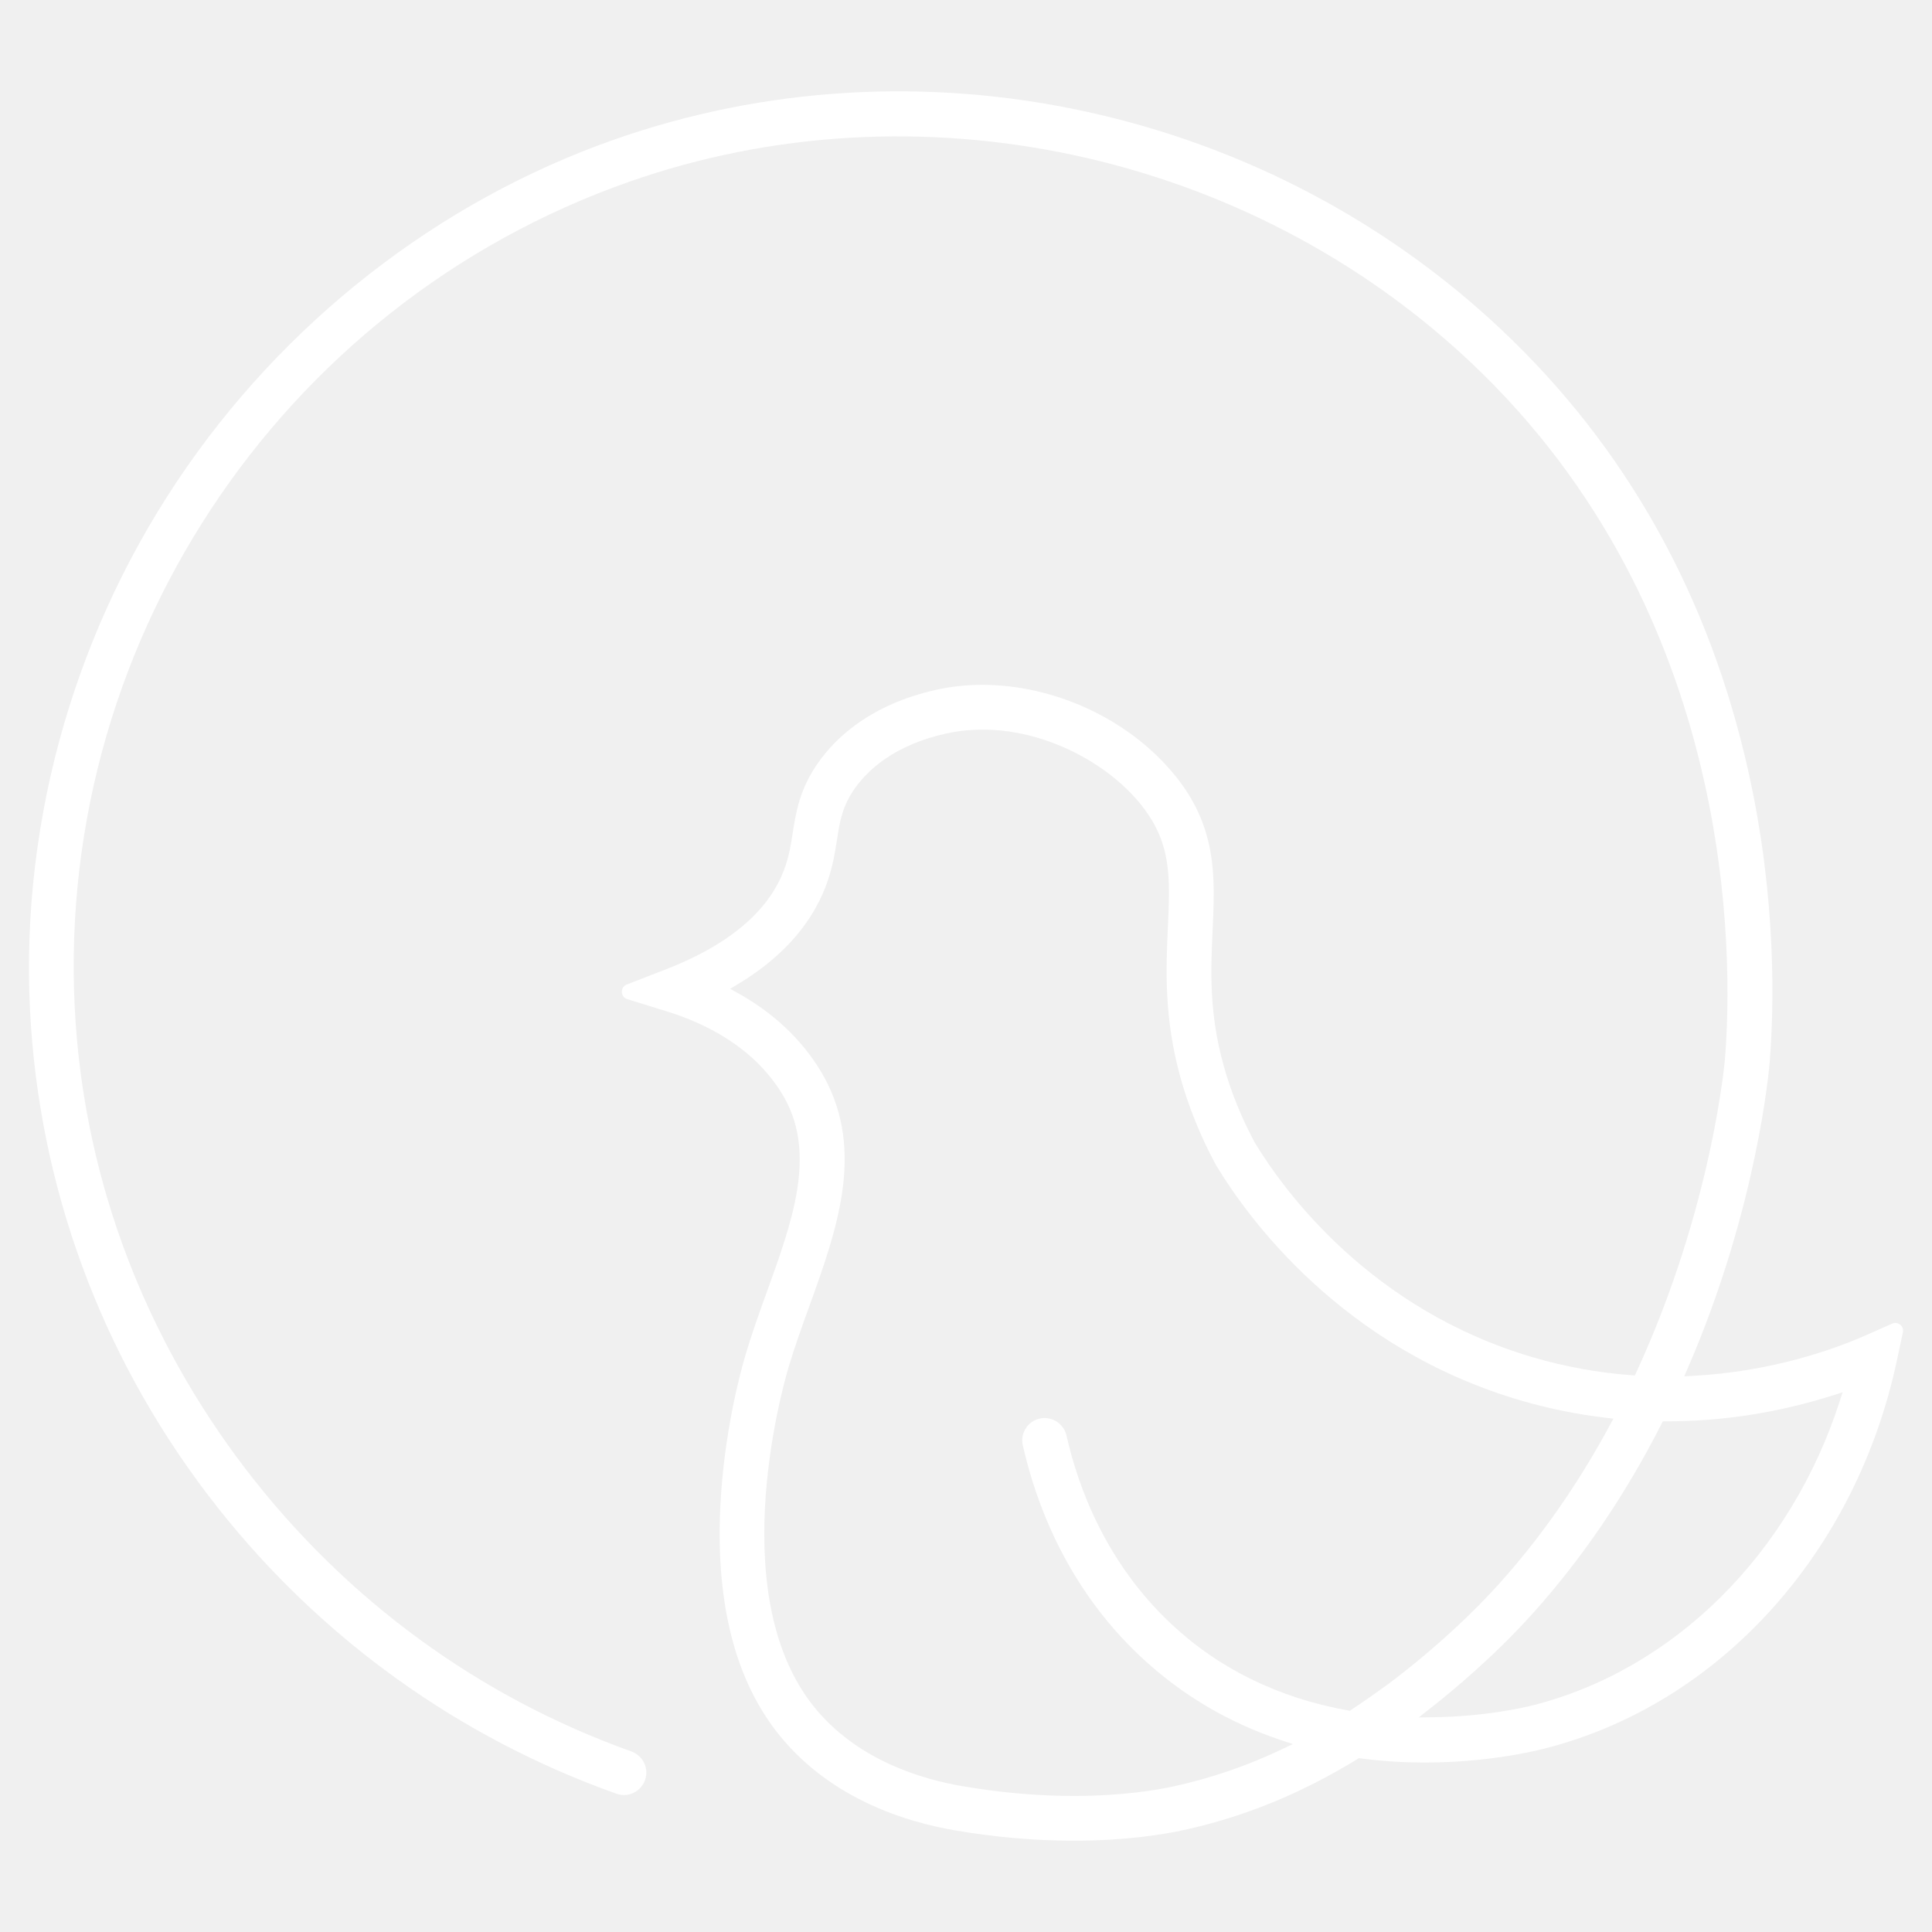
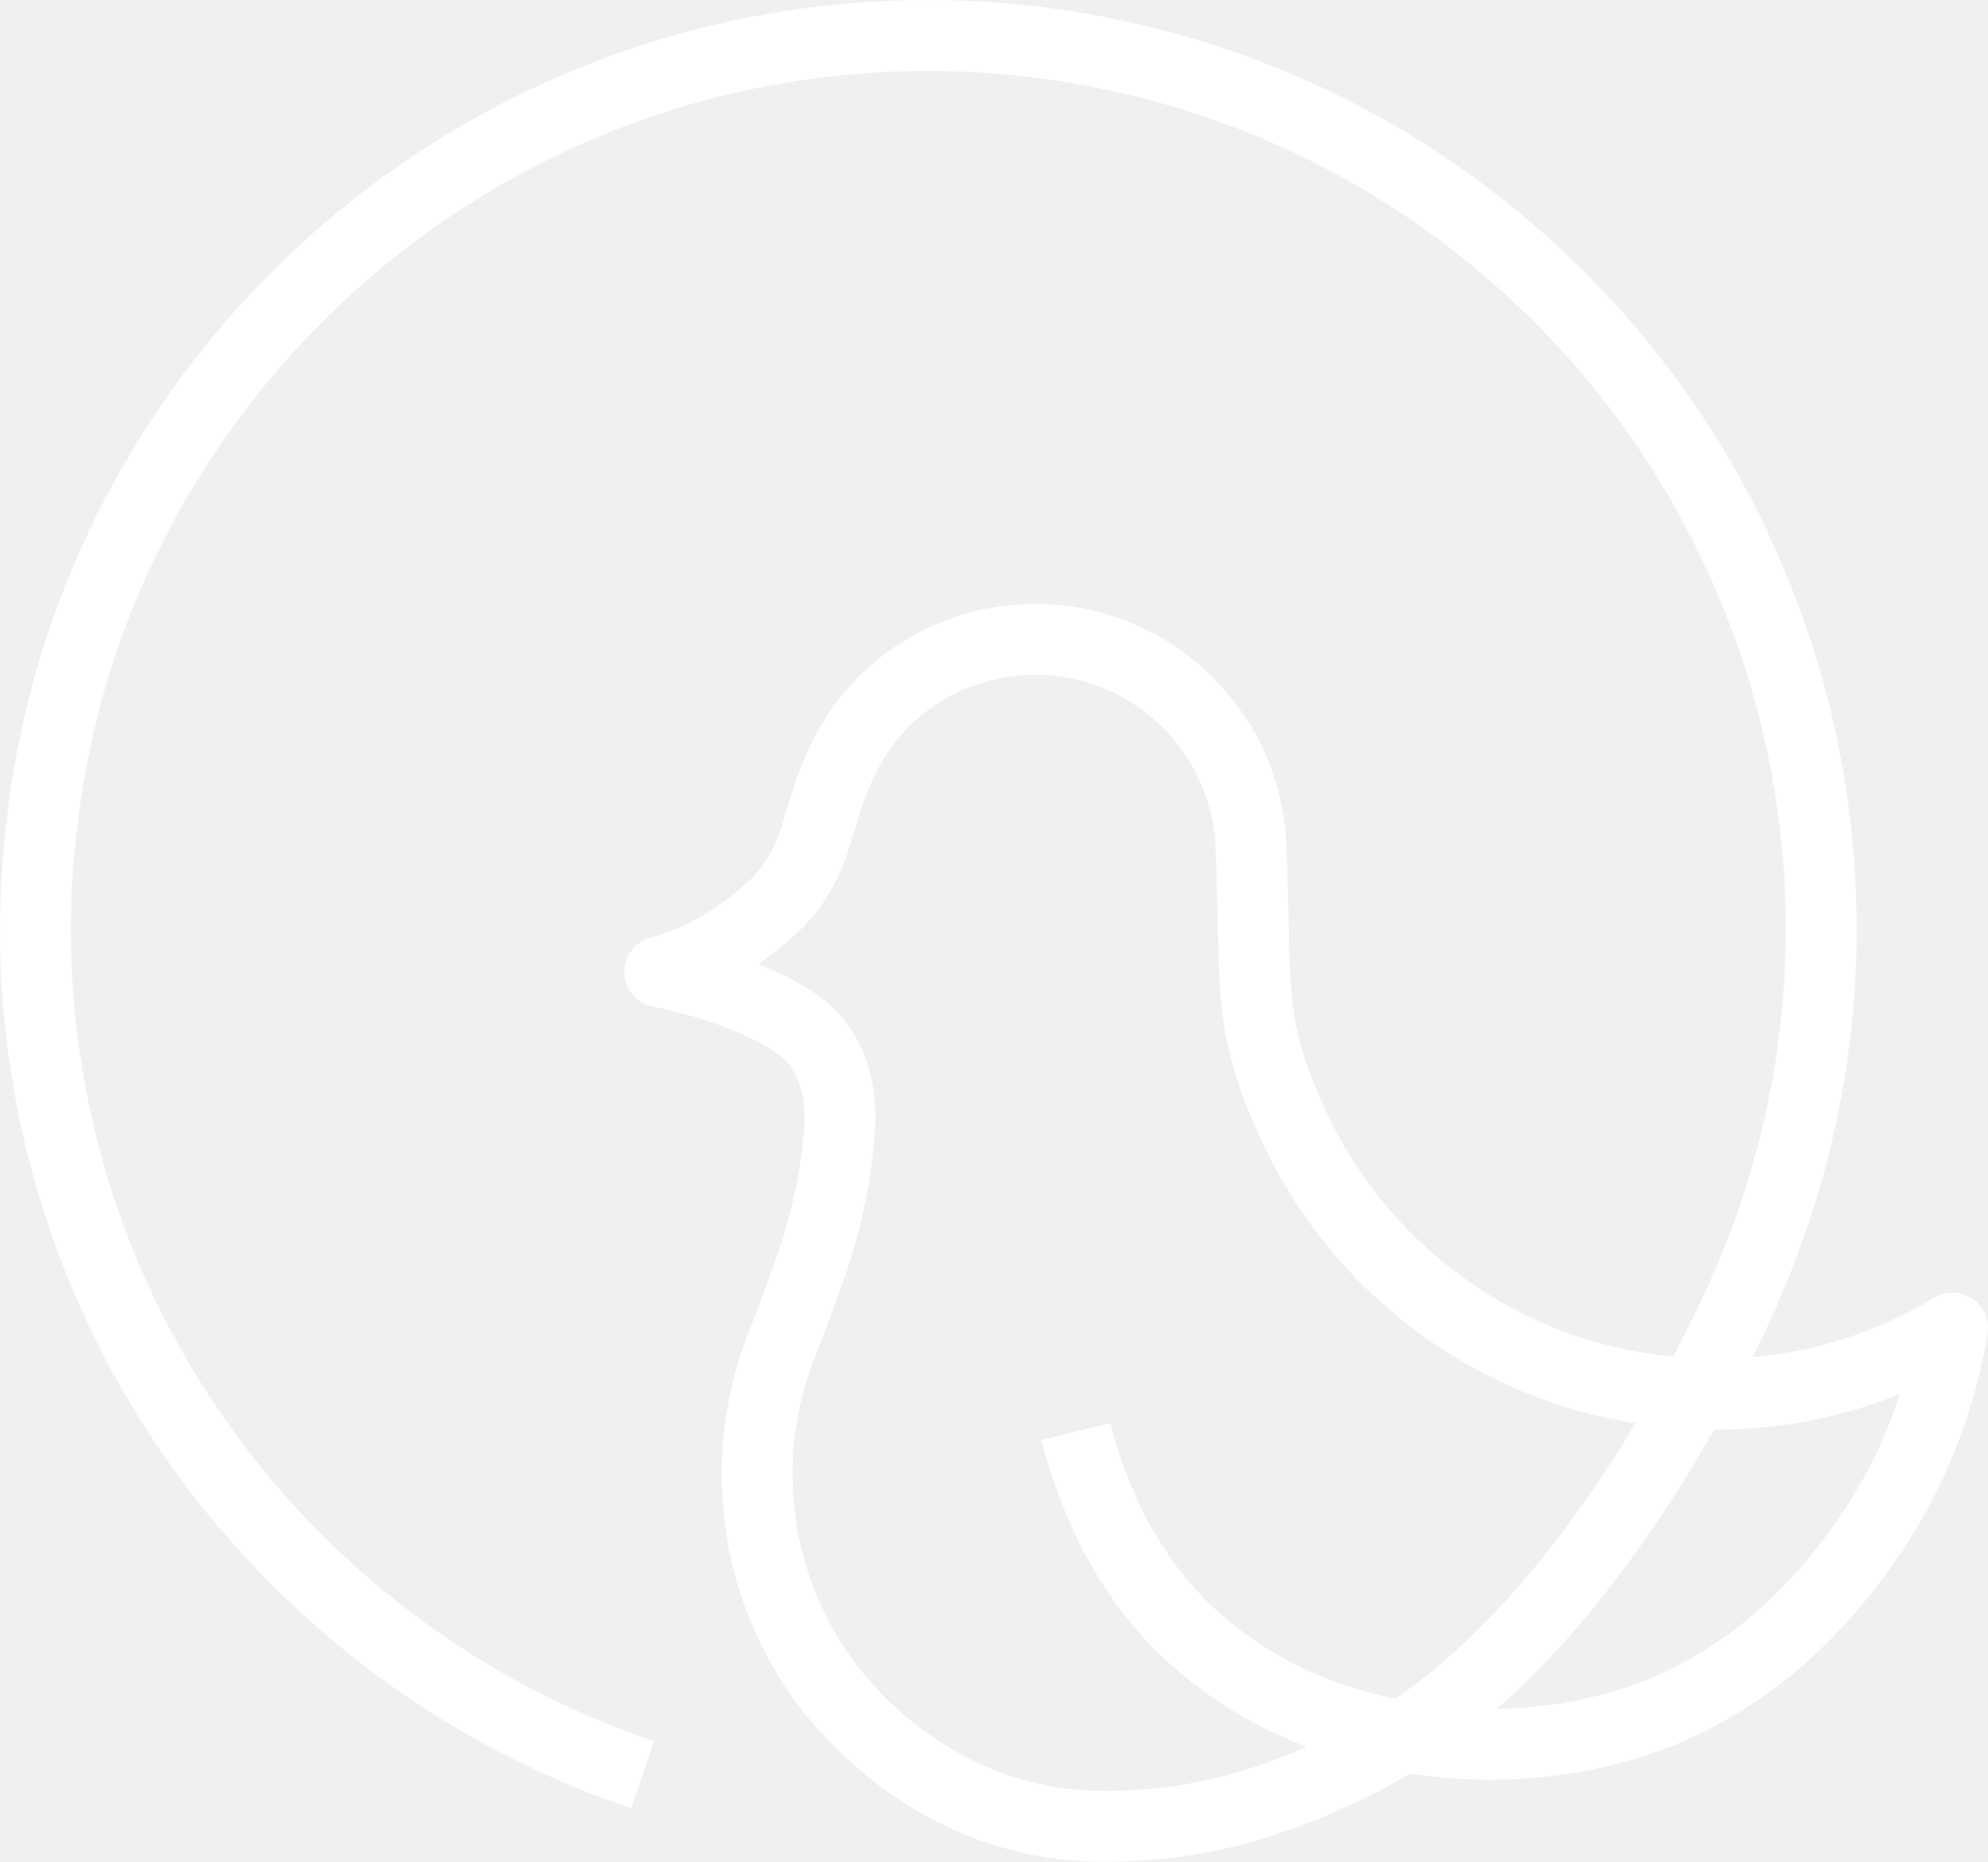
- <svg xmlns="http://www.w3.org/2000/svg" version="1.1" id="Layer_1" x="0px" y="0px" viewBox="0 0 1000 1000" style="enable-background:new 0 0 1000 1000;" xml:space="preserve">
-   <style type="text/css">
- 	.st0{fill:#FFFFFF;}
- </style>
-   <path class="st0" d="M494.08,947.35c20.78,3.58,41.51,5.4,61.62,5.4c27.67,0,47.55-3.45,56.94-5.5  c31.45-6.88,60.88-18.91,89.95-36.77l0.76-0.47l0.88,0.12c45.66,6.07,84.22-2.3,94.95-5c44.58-11.26,85.27-36.18,117.69-72.05  c32.11-35.53,54.58-80.13,64.97-128.96l3.09-14.51c0.32-1.5-0.2-2.98-1.39-3.95c-1.19-0.97-2.74-1.18-4.15-0.55l-13.57,6  c-15.71,6.95-48.31,18.92-90.04,21.06l-4.03,0.21l1.61-3.7c36.33-83.53,42.41-156.15,42.65-159.2  c2.19-27.79,3.67-84.27-11.09-150.31c-20.29-90.8-63.24-167.63-127.64-228.38c-59.64-56.26-134.04-95.34-215.15-113.02  c-81.9-17.86-166.3-12.87-244.07,14.43c-91.28,32.04-171.69,94.88-226.43,176.95C36.03,332.46,9.2,432.68,16.04,531.34  c6.31,90.87,39.77,177.02,96.77,249.13c53.67,67.91,125.02,119.08,206.33,147.98c2.94,1.04,6.1,0.85,8.91-0.54  c2.85-1.41,4.95-3.85,5.92-6.88c1.93-6-1.25-12.36-7.22-14.5c-79.06-28.22-148.12-78.81-199.72-146.32  c-51.71-67.65-82.09-147.35-87.86-230.49C25.81,337.13,143.64,157.97,325.72,94.06c148.93-52.28,319.93-15.55,435.63,93.58  c138.11,130.28,135.59,308.49,131.52,360c-0.06,0.76-6.41,77.07-45.95,162.73l-0.73,1.57l-1.73-0.13  c-17.21-1.27-34.33-4.38-50.88-9.23c-84.16-24.68-128.78-85.9-144.05-111.07l-0.07-0.12c-6.99-13.06-12.42-26.49-16.13-39.93  c-7.63-27.58-6.64-49.17-5.68-70.05c1.27-27.77,2.47-53.99-20.64-81.46c-23.96-28.48-62.03-45.47-98.55-45.47  c-8.12,0-16.16,0.84-23.95,2.58c-33.8,7.55-51.83,24.65-61,37.67c-9.64,13.68-11.52,25.71-13.19,36.34  c-1.17,7.47-2.27,14.51-5.93,22.65c-8.96,19.96-29.04,36.11-59.68,47.99l-20.29,7.87c-1.96,0.76-2.61,2.5-2.56,3.88  c0.05,1.38,0.81,3.07,2.82,3.69l20.79,6.44c18.9,5.86,44.57,18.05,59.52,42.89c0.03,0.05,0.71,1.2,1.33,2.32  c16.06,29.4,3.7,63.62-9.39,99.86c-3.87,10.71-7.86,21.77-11.1,32.76c-2.59,8.79-11.2,40.46-13,78.64  c-2.47,52.38,8.77,93.24,33.4,121.44C432.32,931.37,468.4,942.92,494.08,947.35z M859.99,737.03l0.7-1.37l1.54,0  c29.27,0.1,58.51-4.51,86.86-13.54l4.63-1.47l-1.49,4.62c-12.42,38.59-33.61,73.54-61.26,101.08  c-27.87,27.75-61.58,47.22-97.48,56.29c-5.4,1.36-25.09,5.84-51.76,6.2l-7.4,0.1l5.83-4.57c11.15-8.74,32.84-26.69,52.77-48.79  C818.71,807,841.27,773.84,859.99,737.03z M408.07,707.99c3.05-10.34,6.92-21.06,10.67-31.44c14.26-39.47,29-80.29,7.93-118.86  c-0.78-1.42-1.65-2.9-1.77-3.1c-10.01-16.63-24.54-30.32-43.18-40.69l-3.79-2.11l3.72-2.22c20.93-12.52,35.7-28.11,43.89-46.35  c4.93-10.99,6.39-20.32,7.68-28.55c1.52-9.68,2.71-17.32,9.23-26.57c6.82-9.68,20.53-22.46,47.1-28.39  c38.75-8.65,79.49,11.15,99.71,35.18c17.28,20.54,16.46,38.42,15.22,65.48c-0.94,20.56-2.11,46.15,6.5,77.28  c4.21,15.21,10.34,30.37,18.22,45.04l0.32,0.57c16.63,27.51,65.33,94.54,157.52,121.58c14.48,4.25,29.42,7.28,44.39,9.02l3.66,0.43  l-1.75,3.24c-16.54,30.68-35.94,58.45-57.66,82.52c-26.8,29.71-57.9,52.18-58.21,52.39c-5.23,3.75-11.12,7.97-17.98,12.5l-0.84,0.55  l-0.99-0.18c-35.99-6.48-66.81-21.6-91.61-44.93c-33.64-31.65-47.94-70.37-54.02-97.29c-1.35-5.98-7.12-9.93-13.12-8.98  c-3.21,0.5-5.98,2.26-7.8,4.94c-1.82,2.68-2.43,5.89-1.71,9.04c6.8,30.12,22.86,73.51,60.77,109.18  c20.93,19.69,45.53,34.32,73.11,43.5l5.89,1.96l-5.6,2.67c-17.9,8.53-36.71,14.98-55.92,19.19c-8.75,1.92-26.74,4.99-51.89,4.99  c-16.4,0-35.84-1.31-57.77-5.09c-21.98-3.79-52.71-13.5-74.31-38.24C374.15,829.53,404.45,720.26,408.07,707.99z" />
+ <svg xmlns="http://www.w3.org/2000/svg" id="Layer_1" viewBox="0 0 999.98 936.26">
+   <defs>
+     <style>.cls-1{fill:#fff;}</style>
+   </defs>
+   <path class="cls-1" d="M556.06,936.26c-11.36,0-25.84-.85-42.28-4.64-68.34-15.76-106.83-65.68-117-80.61-10.97-16.09-25.26-42.52-31.08-77.09-1.12-6.68-4.53-30.53-1.15-57.15,1.26-9.95,3.23-18.49,4.01-21.71,1.31-5.35,2.87-10.71,4.64-15.94,1.84-5.44,3.43-9.37,3.96-10.67,4.3-10.65,12.77-34.04,16.2-44.42,2.01-6.06,8.72-27.87,10.89-53.85,.83-9.93,.87-20.48-4.38-30.31-.33-.61-.68-1.23-1.04-1.83v-.02c-3.09-5-8.6-10.79-27.79-18.89-13.48-5.69-27.79-10.03-42.55-12.89-8.13-1.58-14.11-8.55-14.42-16.83s5.12-15.68,13.12-17.87c7.48-2.04,14.75-4.88,21.59-8.42,3.16-1.64,11.57-6.32,21.13-14.28,6.03-5.02,9.36-7.79,13.01-12.64,5.1-6.77,7.66-13.45,9.18-17.44,.47-1.3,2.83-8.9,6.11-19.42l.11-.36c1.32-4.24,2.68-8.61,5.04-14.44,1.5-3.75,3.23-7.58,5.11-11.29,2.91-5.72,9.71-19.11,23.09-32.68,6.58-6.67,17.76-16.26,33.67-24.04,15.13-7.4,32.04-11.78,48.9-12.67,17.43-.92,34.52,1.69,50.8,7.76,13.69,5.1,26.32,12.52,37.55,22.03,12.73,10.79,23.45,24.35,31.02,39.23,4.06,7.98,7.26,16.4,9.53,25.03,3.5,13.31,3.91,23.98,4.06,28,.64,16.68,.94,29.83,1.19,40.38,.41,17.66,.65,28.32,1.99,38.85,2.9,22.88,10.3,39.37,15.7,51.4,10.21,22.76,24.86,44.24,42.35,62.12,28.48,29.1,59.71,44.31,80.89,51.94,11.68,4.21,29.88,9.47,52.35,11.68,13.61-25.75,20.97-43.44,21.19-43.99,.04-.11,.09-.22,.14-.32,17.01-39.37,28.04-80.91,32.76-123.47,5.36-48.33,2.54-96.89-8.41-144.35-12.01-52.11-34.38-102.99-64.67-147.15-21.16-30.85-46.36-58.91-74.91-83.41-31.64-27.15-66.81-49.48-104.54-66.38-44.48-19.92-93.9-32.46-142.93-36.27-23.37-1.82-47.15-1.71-70.67,.33-29.81,2.57-59.27,8.22-87.58,16.77-23.25,7.03-46.09,16.12-67.87,27.02-27.12,13.57-52.93,30.12-76.7,49.17-38.03,30.48-71.64,68.39-97.21,109.63-16.12,25.99-29.45,53.66-39.64,82.25-11.23,31.51-29.27,96.13-23.89,174.77,1.63,23.89,5.46,48.75,11.06,71.88,5,20.66,11.6,41.11,19.61,60.78,13.31,32.68,30.7,63.75,51.68,92.34,30.54,41.62,69.57,78.49,112.86,106.64,30.14,19.6,62.81,35.44,97.11,47.09l-11.46,33.76c-37.1-12.59-72.46-29.74-105.09-50.96-46.86-30.47-89.1-70.39-122.16-115.44-22.72-30.95-41.54-64.59-55.96-99.99-8.68-21.3-15.82-43.46-21.24-65.84-6.07-25.06-10.21-51.98-11.98-77.84-5.82-85.08,13.72-155.04,25.88-189.17,11.03-30.96,25.47-60.93,42.92-89.07,28.07-45.28,63.47-85.2,105.21-118.66,25.73-20.62,53.67-38.53,83.04-53.23,23.59-11.8,48.32-21.65,73.51-29.26,30.66-9.27,62.57-15.38,94.82-18.17,25.45-2.2,51.19-2.32,76.5-.35,53.06,4.12,106.57,17.7,154.74,39.28,40.86,18.3,78.94,42.48,113.19,71.86,30.9,26.52,58.19,56.9,81.1,90.3,32.79,47.81,57,102.89,70,159.31,11.85,51.38,14.91,103.96,9.1,156.29-5.11,46.08-17.05,91.05-35.47,133.68l-.05-.02c-1.75,4.82-5.54,13.33-13.7,29.83-.1,.2-.2,.4-.3,.61,8.29-.72,16.88-1.97,25.7-3.86,23.13-4.96,45.25-13.72,65.72-26.03,5.97-3.59,13.48-3.37,19.23,.55s8.69,10.84,7.53,17.71c-6.74,39.66-21.16,76.31-42.88,108.9-33.29,49.99-75.24,84.15-124.66,101.54-39.76,13.99-77.24,14.37-96.05,13.36-10.03-.54-19.34-1.69-26.79-2.85-6.01,3.66-12.06,7.02-18.15,10.07-.34,.17-.71,.36-1.1,.54h0c-2.07,1.04-4.2,2.07-6.33,3.07-16.33,7.69-59.7,28.14-113.71,30.36-3.87,.16-8.58,.35-14.01,.35v.02Zm-126.8-416.75l.03,.06c.69,1.14,1.36,2.32,1.99,3.5,9.71,18.15,9.63,36.31,8.48,50.1-2.5,29.89-10.25,55.07-12.57,62.07-3.63,10.96-12.35,35.08-16.98,46.55-.45,1.11-1.75,4.31-3.25,8.76-1.44,4.26-2.71,8.63-3.78,13-.5,2.04-2.21,9.36-3.27,17.71-2.76,21.78,.02,41.28,.94,46.74,5,29.69,18.05,52.17,25.39,62.93,8.33,12.22,39.83,53.09,95.56,65.94,19.62,4.52,35.34,3.88,46.82,3.41,37.92-1.56,69.58-13.39,88.69-21.81-3.58-1.36-7.3-2.87-11.12-4.56-9.45-4.18-18.54-8.96-27.03-14.21-14.92-9.24-26.01-18.57-32.68-24.77-33.62-31.25-47.72-67.14-53.03-80.66-3.84-9.79-7.07-19.91-9.58-30.09l34.61-8.55c2.14,8.66,4.89,17.28,8.16,25.61,4.5,11.45,16.44,41.85,44.12,67.57,7.79,7.24,17.45,14.55,27.18,20.58,6.99,4.33,14.84,8.45,22.68,11.92,17.54,7.76,32.34,11.11,41.23,12.94,51.78-35.56,93.06-92.15,120.84-138.48-19.12-3.04-34.75-7.72-45.57-11.62-24.68-8.89-61.08-26.62-94.28-60.54-20.7-21.15-37.32-45.53-49.4-72.46-5.96-13.28-14.97-33.36-18.54-61.51-1.57-12.35-1.84-24.35-2.26-42.51-.24-10.44-.54-23.43-1.17-39.84-.12-3.23-.41-10.78-2.92-20.31-1.62-6.18-3.92-12.21-6.83-17.93-6.87-13.5-15.92-22.79-22.3-28.19-7.95-6.74-17.27-12.21-26.95-15.82-11.68-4.35-23.95-6.23-36.47-5.56-12.11,.64-24.26,3.78-35.12,9.09-8.89,4.35-17.4,10.4-23.95,17.05-9.49,9.62-14.35,19.19-16.69,23.79-1.4,2.75-2.68,5.59-3.82,8.44-1.84,4.54-2.88,7.87-4.08,11.73l-.09,.3c-4.85,15.59-6.14,19.73-6.86,21.61-1.91,4.99-5.88,15.38-14.02,26.18-6.14,8.14-11.94,12.97-18.66,18.57-3.96,3.3-7.77,6.16-11.29,8.62,1.17,.47,2.33,.95,3.49,1.44,22.98,9.71,35.81,19.3,44.29,33.11l.06,.1h0Zm432.91,199.48c-5.85,10.31-12.51,21.49-19.91,33.04-28.2,44.01-58.03,79.9-89.16,107.35,17.46-.29,41.87-2.72,67.27-11.65,41.97-14.76,77.9-44.26,106.82-87.67,12.18-18.29,21.73-38.06,28.57-59.08-13.28,5.36-27,9.57-41.04,12.58-18.54,3.97-36.24,5.47-52.55,5.44h0Z" />
</svg>
